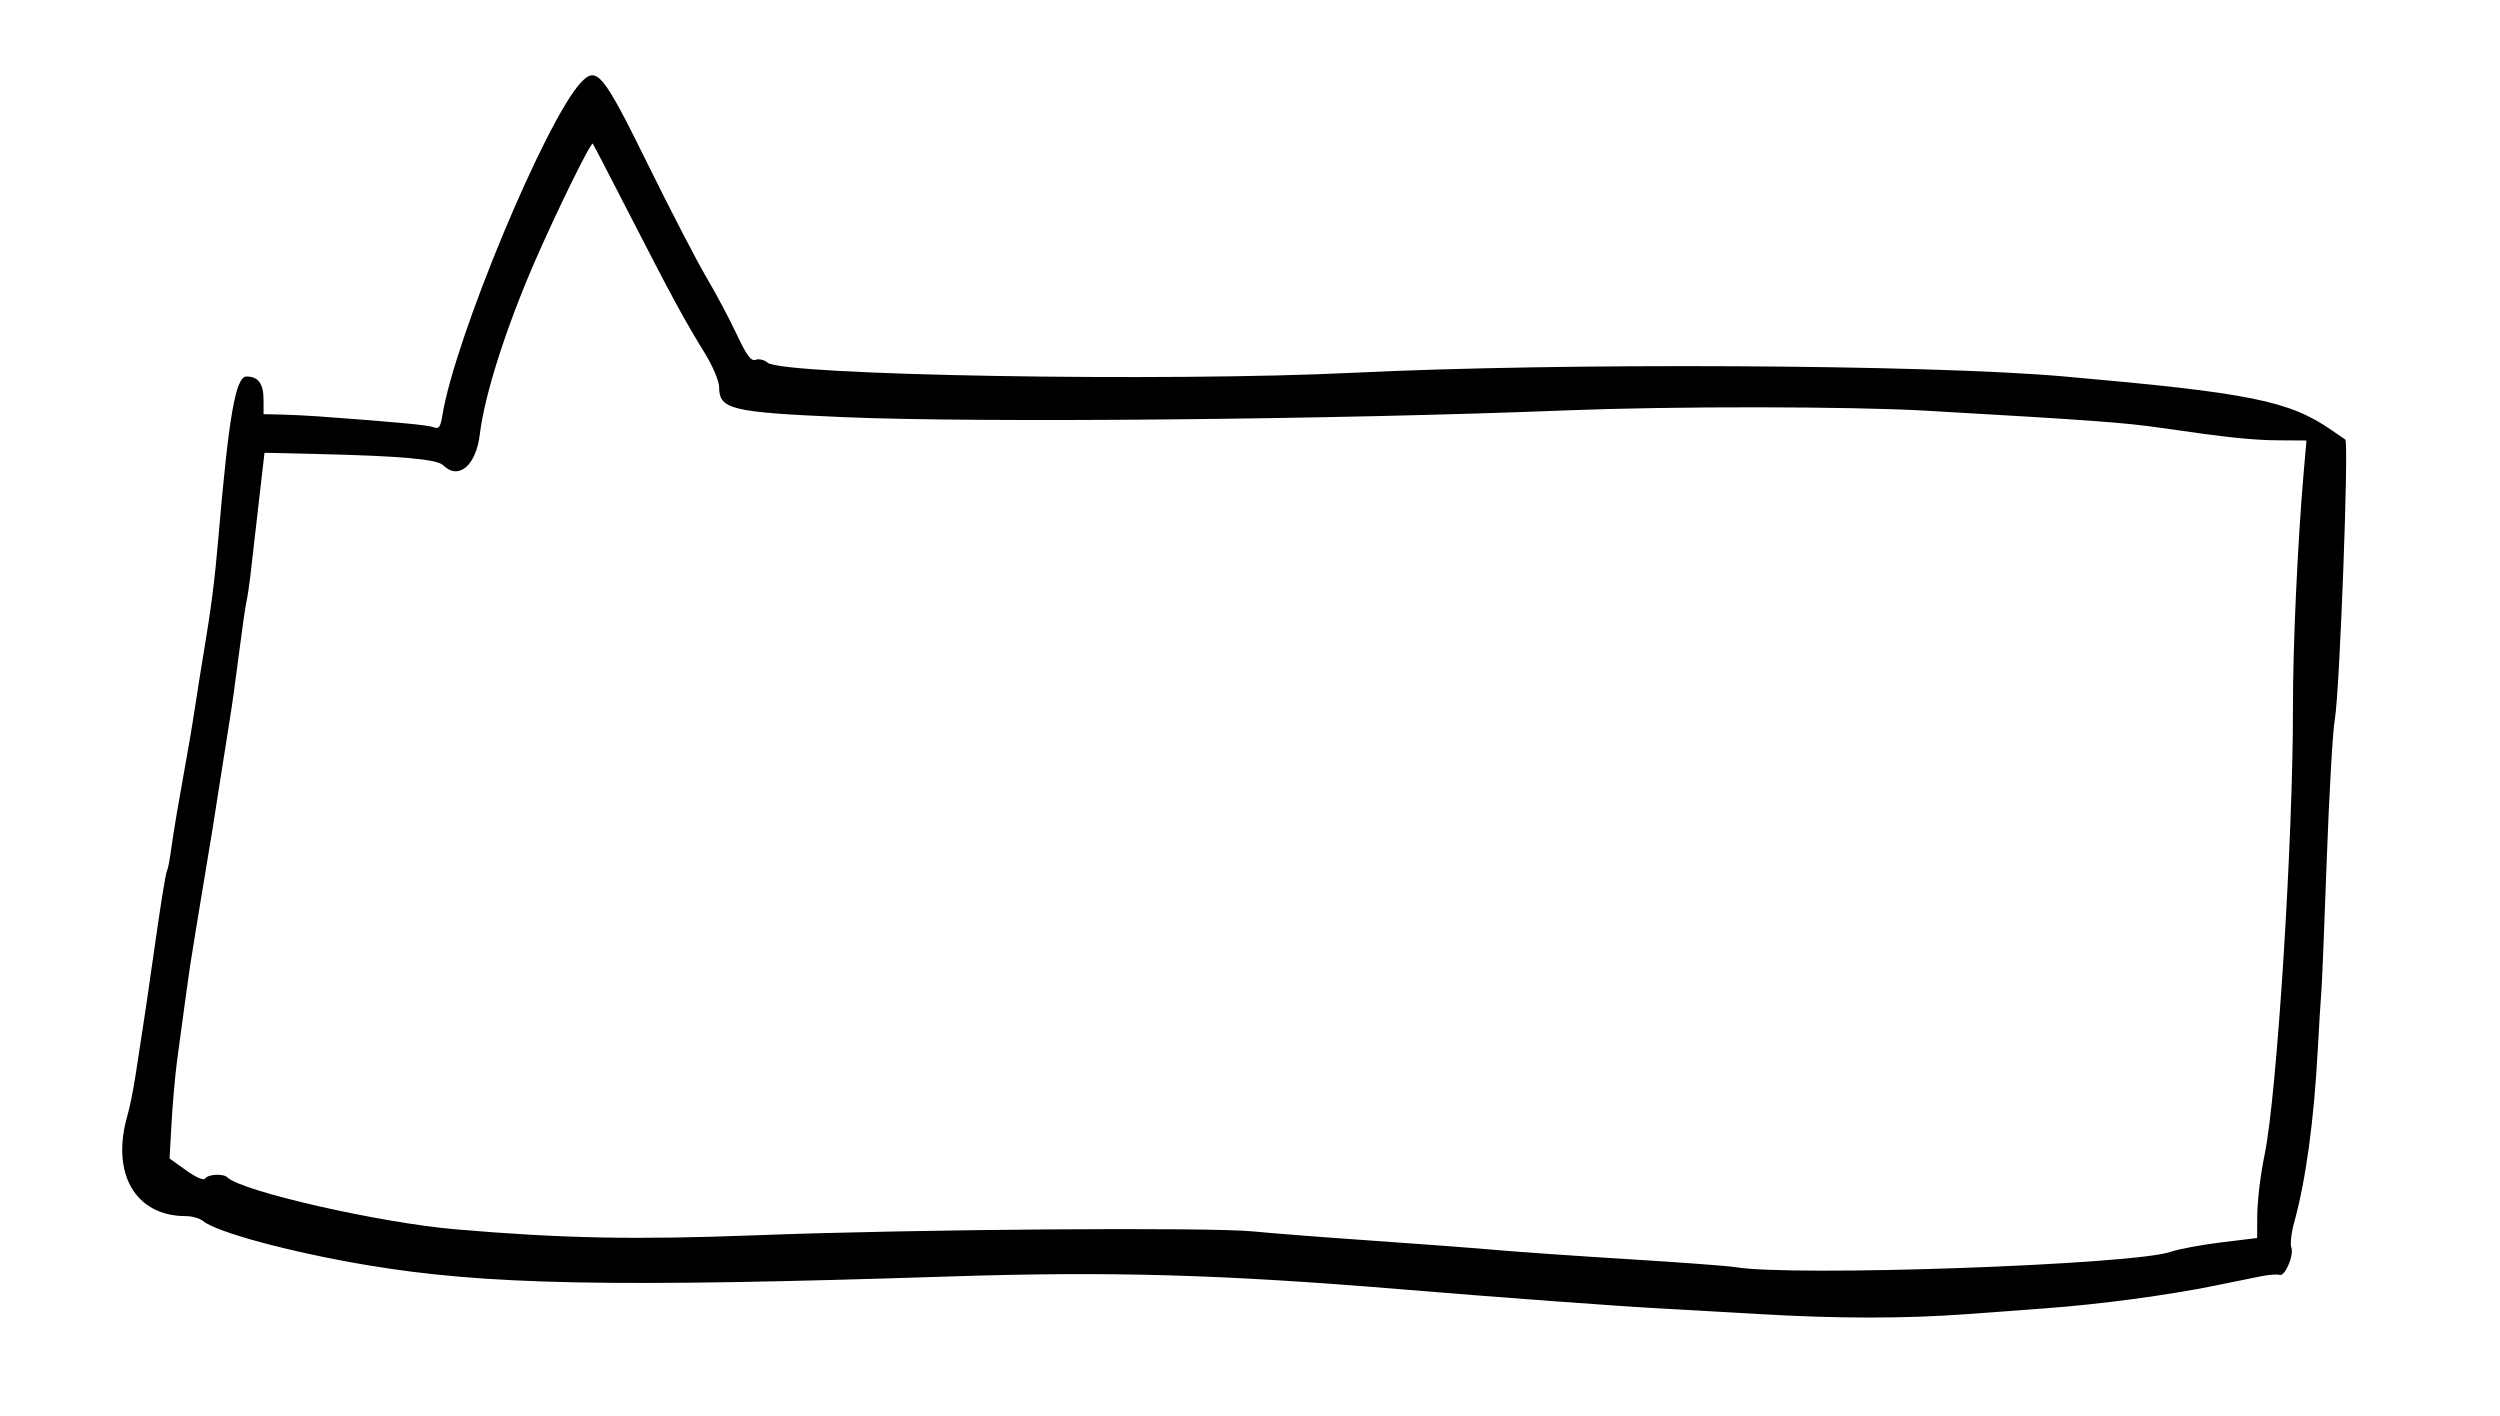
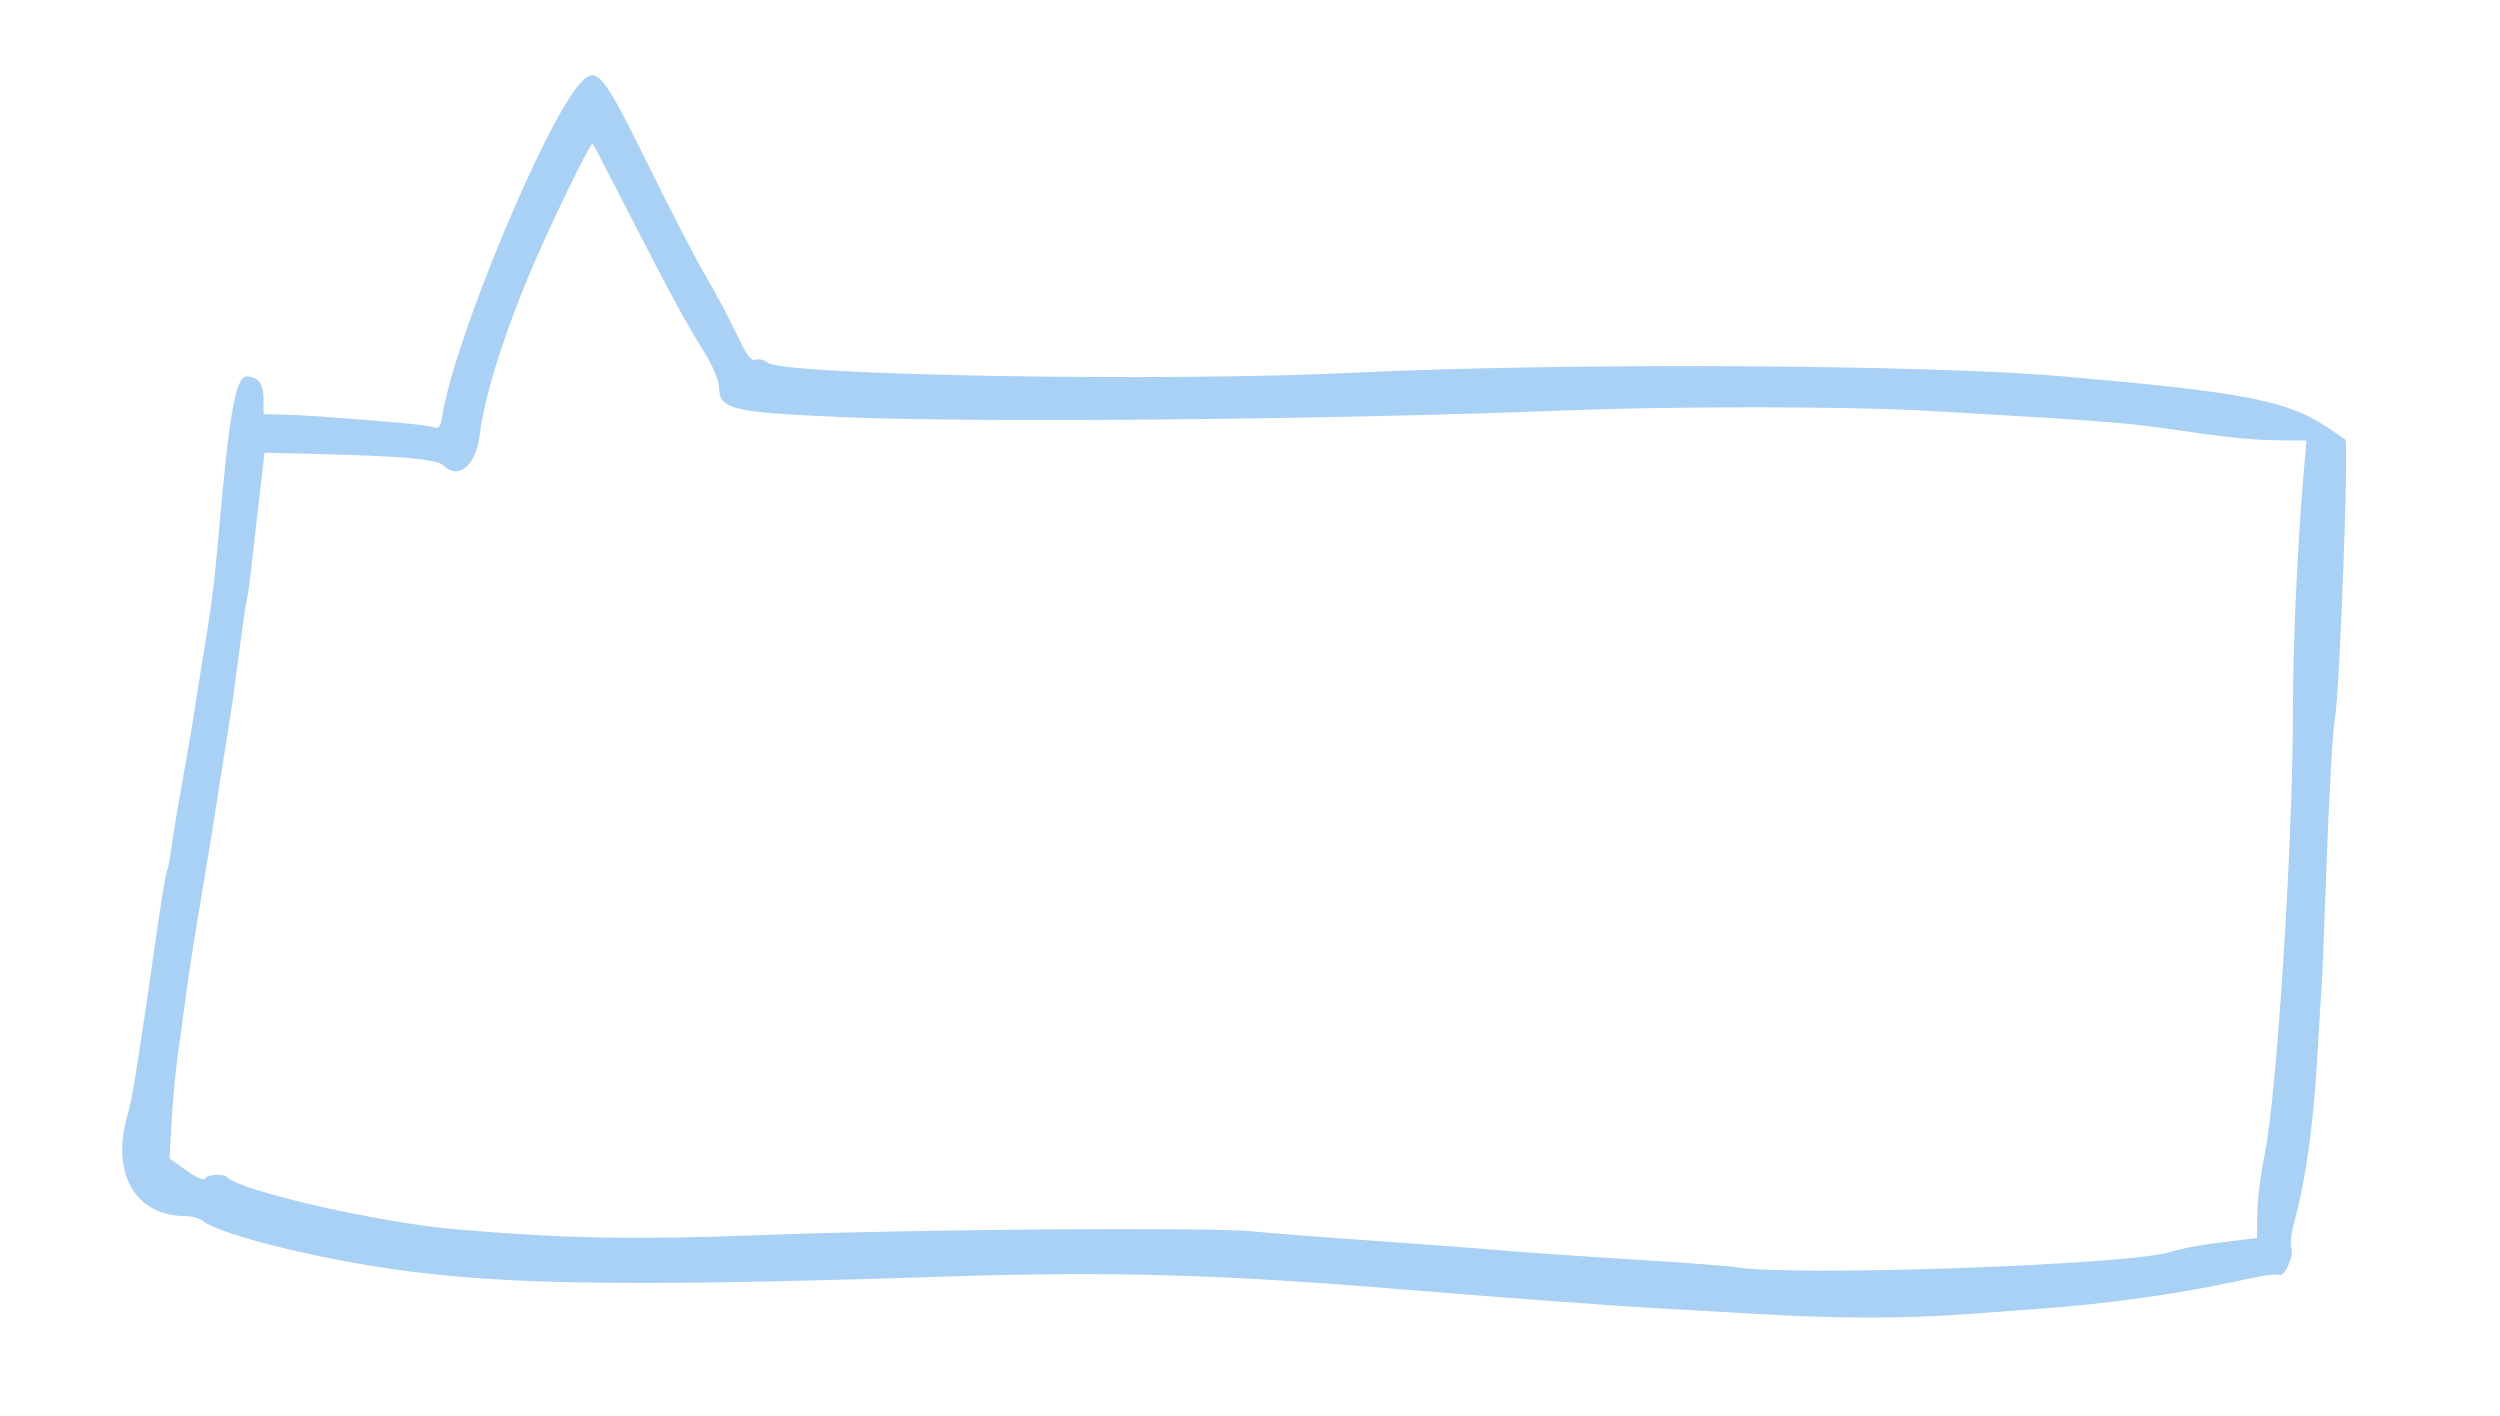
<svg xmlns="http://www.w3.org/2000/svg" id="svg" version="1.1" width="400" height="226.506" viewBox="0, 0, 400,226.506">
  <g id="svgg">
-     <path id="path0" d="M92.939 13.211 C 87.281 19.285,72.758 54.187,70.780 66.466 C 70.481 68.327,70.211 68.695,69.391 68.364 C 68.512 68.008,63.420 67.527,50.904 66.618 C 49.247 66.498,46.604 66.369,45.030 66.332 L 42.169 66.265 42.169 63.976 C 42.169 61.399,41.325 60.241,39.448 60.241 C 37.700 60.241,36.615 66.463,34.930 86.145 C 34.347 92.945,33.787 97.321,32.578 104.518 C 32.244 106.506,31.682 110.030,31.328 112.349 C 30.975 114.669,30.538 117.380,30.358 118.373 C 29.951 120.613,29.107 125.404,28.315 129.970 C 27.985 131.875,27.549 134.654,27.347 136.145 C 27.145 137.636,26.876 139.027,26.750 139.238 C 26.503 139.649,25.752 144.336,24.396 153.916 C 23.928 157.229,23.274 161.702,22.943 163.855 C 22.613 166.009,22.052 169.669,21.697 171.988 C 21.342 174.307,20.773 177.154,20.433 178.313 C 17.675 187.709,21.605 194.578,29.740 194.578 C 30.725 194.578,31.960 194.932,32.483 195.364 C 34.663 197.164,46.538 200.364,58.558 202.390 C 77.595 205.598,97.688 205.996,151.848 204.238 C 177.807 203.395,195.468 203.902,224.699 206.328 C 239.857 207.587,259.239 209.015,265.964 209.369 C 268.946 209.526,275.858 209.920,281.325 210.243 C 293.966 210.992,304.829 210.996,314.759 210.258 C 319.066 209.938,324.623 209.527,327.108 209.345 C 336.024 208.691,346.879 207.238,354.518 205.677 C 357.169 205.135,360.403 204.477,361.706 204.214 C 363.008 203.951,364.364 203.847,364.718 203.983 C 365.581 204.314,367.082 200.825,366.608 199.590 C 366.402 199.053,366.614 197.230,367.081 195.541 C 368.927 188.858,370.230 179.328,370.836 168.072 C 371.059 163.931,371.318 159.729,371.412 158.735 C 371.506 157.741,371.896 148.253,372.277 137.651 C 372.659 127.048,373.243 116.883,373.574 115.060 C 374.344 110.822,375.846 70.687,375.248 70.326 C 375.112 70.244,374.178 69.603,373.174 68.903 C 366.304 64.110,360.062 62.851,330.120 60.222 C 308.330 58.308,249.878 58.009,216.566 59.641 C 186.487 61.114,125.182 60.063,122.828 58.034 C 122.296 57.575,121.432 57.365,120.907 57.566 C 120.180 57.845,119.459 56.877,117.876 53.497 C 116.735 51.058,114.545 46.940,113.012 44.346 C 111.478 41.752,107.250 33.590,103.616 26.209 C 96.473 11.698,95.478 10.487,92.939 13.211 M100.813 34.476 C 107.523 47.554,109.557 51.302,112.744 56.461 C 114.021 58.529,115.060 60.987,115.060 61.940 C 115.060 65.508,116.961 65.968,134.940 66.741 C 156.579 67.672,213.475 67.141,250.602 65.661 C 267.522 64.986,295.935 65.010,308.133 65.709 C 334.709 67.232,339.961 67.616,345.718 68.454 C 356.473 70.019,360.367 70.428,364.788 70.455 L 369.034 70.482 368.602 75.452 C 367.619 86.751,366.860 103.363,366.872 113.253 C 366.899 134.238,364.316 175.091,362.359 184.639 C 361.626 188.214,361.159 192.218,361.152 194.975 L 361.145 198.082 355.422 198.777 C 352.274 199.159,348.614 199.844,347.289 200.300 C 341.226 202.386,286.638 204.296,277.606 202.738 C 276.504 202.548,268.825 201.977,260.542 201.468 C 252.259 200.959,242.771 200.300,239.458 200.003 C 236.145 199.706,227.199 199.032,219.578 198.506 C 211.958 197.980,203.419 197.318,200.602 197.034 C 193.519 196.319,146.170 196.676,121.259 197.632 C 101.681 198.383,90.109 198.159,72.934 196.696 C 60.800 195.663,38.598 190.606,36.357 188.365 C 35.726 187.734,33.252 187.873,32.826 188.562 C 32.603 188.923,31.360 188.391,29.789 187.263 L 27.130 185.353 27.451 179.609 C 27.628 176.450,28.030 171.952,28.343 169.613 C 29.352 162.096,30.223 155.755,30.416 154.518 C 30.818 151.949,31.997 144.724,32.530 141.566 C 33.614 135.153,34.387 130.362,35.300 124.398 C 35.808 121.084,36.472 116.883,36.776 115.060 C 37.080 113.238,37.730 108.582,38.220 104.714 C 38.710 100.846,39.253 97.051,39.427 96.280 C 39.602 95.510,39.884 93.660,40.055 92.169 C 40.227 90.678,40.645 87.018,40.986 84.036 C 41.326 81.054,41.766 77.226,41.963 75.529 L 42.321 72.444 50.829 72.643 C 64.159 72.954,69.943 73.472,70.912 74.440 C 73.350 76.879,76.175 74.500,76.769 69.507 C 77.515 63.249,80.918 52.553,85.563 41.866 C 89.048 33.850,94.550 22.647,94.839 22.979 C 94.941 23.097,97.630 28.270,100.813 34.476 " stroke="none" fill="#000000" fill-rule="evenodd" />
+     <path id="path0" d="M92.939 13.211 C 87.281 19.285,72.758 54.187,70.780 66.466 C 70.481 68.327,70.211 68.695,69.391 68.364 C 68.512 68.008,63.420 67.527,50.904 66.618 C 49.247 66.498,46.604 66.369,45.030 66.332 L 42.169 66.265 42.169 63.976 C 42.169 61.399,41.325 60.241,39.448 60.241 C 37.700 60.241,36.615 66.463,34.930 86.145 C 34.347 92.945,33.787 97.321,32.578 104.518 C 32.244 106.506,31.682 110.030,31.328 112.349 C 30.975 114.669,30.538 117.380,30.358 118.373 C 29.951 120.613,29.107 125.404,28.315 129.970 C 27.985 131.875,27.549 134.654,27.347 136.145 C 27.145 137.636,26.876 139.027,26.750 139.238 C 26.503 139.649,25.752 144.336,24.396 153.916 C 23.928 157.229,23.274 161.702,22.943 163.855 C 22.613 166.009,22.052 169.669,21.697 171.988 C 21.342 174.307,20.773 177.154,20.433 178.313 C 17.675 187.709,21.605 194.578,29.740 194.578 C 30.725 194.578,31.960 194.932,32.483 195.364 C 34.663 197.164,46.538 200.364,58.558 202.390 C 77.595 205.598,97.688 205.996,151.848 204.238 C 177.807 203.395,195.468 203.902,224.699 206.328 C 239.857 207.587,259.239 209.015,265.964 209.369 C 268.946 209.526,275.858 209.920,281.325 210.243 C 293.966 210.992,304.829 210.996,314.759 210.258 C 319.066 209.938,324.623 209.527,327.108 209.345 C 336.024 208.691,346.879 207.238,354.518 205.677 C 357.169 205.135,360.403 204.477,361.706 204.214 C 363.008 203.951,364.364 203.847,364.718 203.983 C 365.581 204.314,367.082 200.825,366.608 199.590 C 366.402 199.053,366.614 197.230,367.081 195.541 C 368.927 188.858,370.230 179.328,370.836 168.072 C 371.059 163.931,371.318 159.729,371.412 158.735 C 371.506 157.741,371.896 148.253,372.277 137.651 C 372.659 127.048,373.243 116.883,373.574 115.060 C 374.344 110.822,375.846 70.687,375.248 70.326 C 375.112 70.244,374.178 69.603,373.174 68.903 C 366.304 64.110,360.062 62.851,330.120 60.222 C 308.330 58.308,249.878 58.009,216.566 59.641 C 186.487 61.114,125.182 60.063,122.828 58.034 C 122.296 57.575,121.432 57.365,120.907 57.566 C 120.180 57.845,119.459 56.877,117.876 53.497 C 116.735 51.058,114.545 46.940,113.012 44.346 C 111.478 41.752,107.250 33.590,103.616 26.209 C 96.473 11.698,95.478 10.487,92.939 13.211 M100.813 34.476 C 107.523 47.554,109.557 51.302,112.744 56.461 C 114.021 58.529,115.060 60.987,115.060 61.940 C 115.060 65.508,116.961 65.968,134.940 66.741 C 156.579 67.672,213.475 67.141,250.602 65.661 C 267.522 64.986,295.935 65.010,308.133 65.709 C 334.709 67.232,339.961 67.616,345.718 68.454 C 356.473 70.019,360.367 70.428,364.788 70.455 L 369.034 70.482 368.602 75.452 C 367.619 86.751,366.860 103.363,366.872 113.253 C 366.899 134.238,364.316 175.091,362.359 184.639 C 361.626 188.214,361.159 192.218,361.152 194.975 L 361.145 198.082 355.422 198.777 C 352.274 199.159,348.614 199.844,347.289 200.300 C 341.226 202.386,286.638 204.296,277.606 202.738 C 276.504 202.548,268.825 201.977,260.542 201.468 C 252.259 200.959,242.771 200.300,239.458 200.003 C 236.145 199.706,227.199 199.032,219.578 198.506 C 211.958 197.980,203.419 197.318,200.602 197.034 C 193.519 196.319,146.170 196.676,121.259 197.632 C 101.681 198.383,90.109 198.159,72.934 196.696 C 60.800 195.663,38.598 190.606,36.357 188.365 C 35.726 187.734,33.252 187.873,32.826 188.562 C 32.603 188.923,31.360 188.391,29.789 187.263 L 27.130 185.353 27.451 179.609 C 27.628 176.450,28.030 171.952,28.343 169.613 C 29.352 162.096,30.223 155.755,30.416 154.518 C 30.818 151.949,31.997 144.724,32.530 141.566 C 33.614 135.153,34.387 130.362,35.300 124.398 C 35.808 121.084,36.472 116.883,36.776 115.060 C 37.080 113.238,37.730 108.582,38.220 104.714 C 38.710 100.846,39.253 97.051,39.427 96.280 C 39.602 95.510,39.884 93.660,40.055 92.169 C 40.227 90.678,40.645 87.018,40.986 84.036 C 41.326 81.054,41.766 77.226,41.963 75.529 L 42.321 72.444 50.829 72.643 C 64.159 72.954,69.943 73.472,70.912 74.440 C 73.350 76.879,76.175 74.500,76.769 69.507 C 77.515 63.249,80.918 52.553,85.563 41.866 C 89.048 33.850,94.550 22.647,94.839 22.979 C 94.941 23.097,97.630 28.270,100.813 34.476 " stroke="none" fill="#A9D0F5" fill-rule="evenodd" />
  </g>
</svg>
